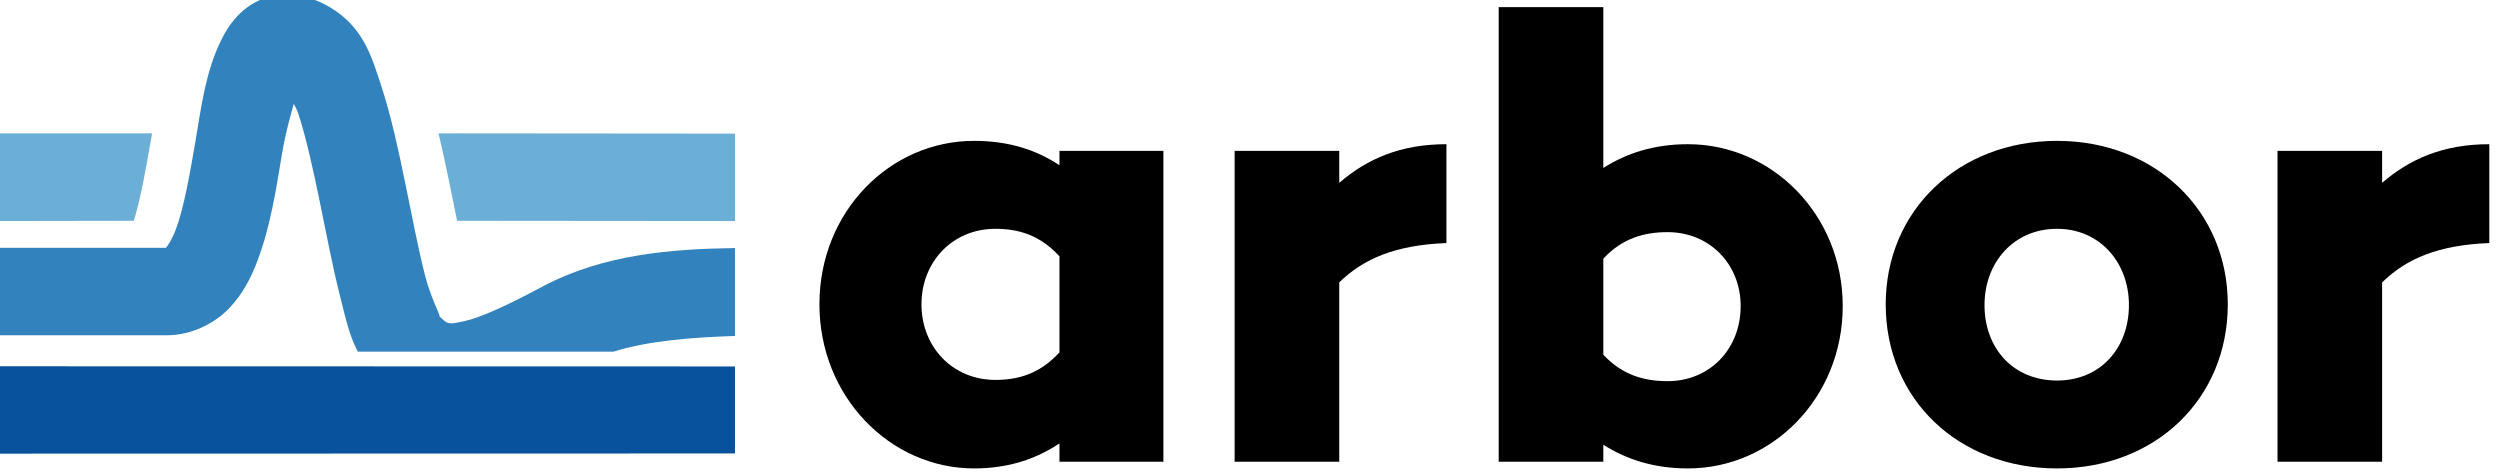
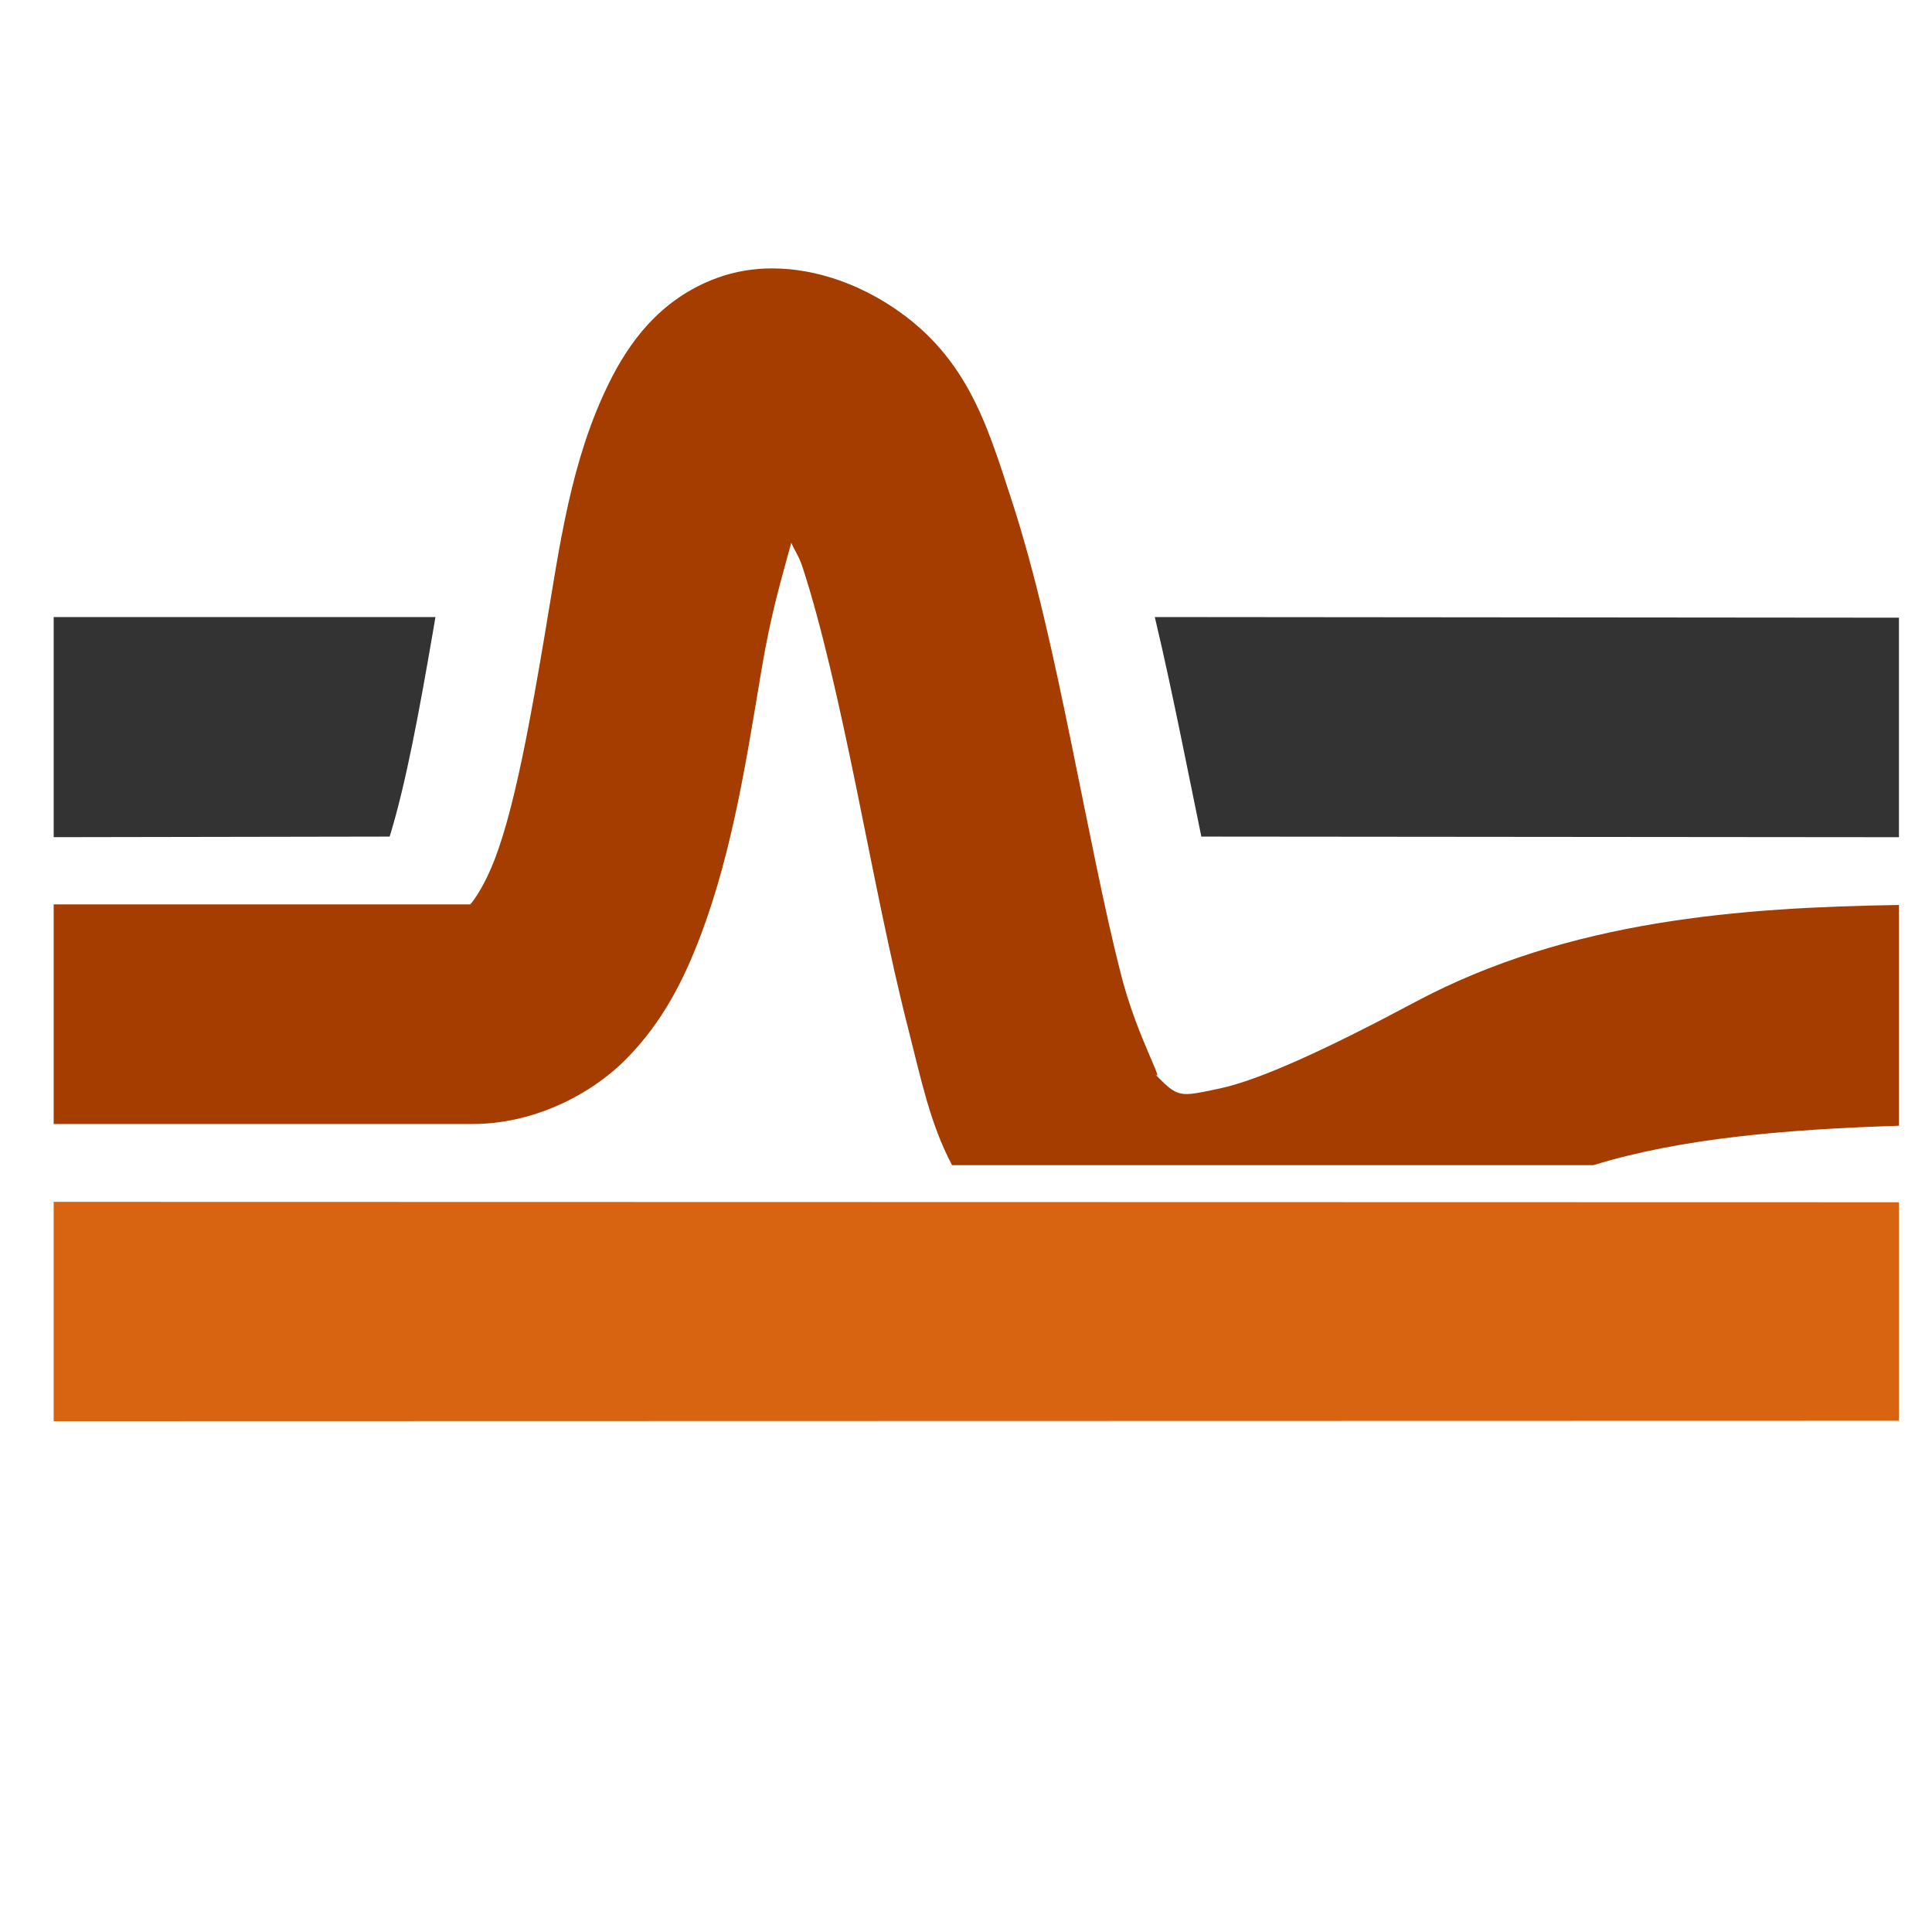
- <svg xmlns="http://www.w3.org/2000/svg" height="40" viewBox="0 0 211 40" width="211" version="1.1" id="svg2">
+ <svg xmlns="http://www.w3.org/2000/svg" id="svg2" version="1.1" width="64.947" viewBox="0 0 64.947 64.947" height="64.947">
  <defs id="defs29" />
-   <g id="g24" transform="matrix(0.30076,0,0,0.30076,0,-0.4650523)">
-     <g id="g14">
-       <g id="g12">
-         <path style="fill:#000000" d="m 297.309,43.887 v 4.031 c -6.492,-4.309 -14.23,-6.844 -23.961,-6.844 -23.582,0 -43.398,19.812 -43.398,45.871 0,25.887 19.816,46.051 43.398,46.051 9.73,0 17.469,-2.695 23.961,-7.02 v 5.145 h 29.168 V 43.887 Z m -18.012,64.269 c -11.887,0 -20.711,-9.16 -20.711,-21.211 0,-12.031 8.824,-21.191 20.711,-21.191 6.301,0 12.43,1.613 18.012,7.723 v 26.953 c -5.582,6.098 -11.711,7.727 -18.012,7.727 z" id="path2" />
-         <path style="fill:#000000" d="m 405.899,42.012 c -12.957,0 -22.324,4.16 -30.074,10.844 V 43.887 h -29.359 v 87.234 h 29.359 V 80.793 c 6.844,-6.699 15.855,-10.496 30.074,-11.039 z" id="path4" />
-         <path style="fill:#000000" d="m 473.696,42.012 c -9.539,0 -17.277,2.535 -23.77,6.668 V 3.555 h -29.359 v 127.567 h 29.359 v -4.777 c 6.492,4.133 14.23,6.652 23.77,6.652 23.598,0 43.414,-19.801 43.414,-45.566 0,-25.602 -19.816,-45.418 -43.414,-45.418 z m -5.758,66.496 c -6.305,0 -12.605,-1.586 -18.012,-7.434 V 74.137 c 5.406,-5.848 11.707,-7.445 18.012,-7.445 11.887,0 20.531,9.043 20.531,20.738 0,12.047 -8.645,21.078 -20.531,21.078 z" id="path6" />
-         <path style="fill:#000000" d="m 577.258,41.075 c -27.73,0 -48.086,19.637 -48.086,45.871 0,26.602 20.355,46.051 48.086,46.051 27.555,0 47.91,-19.449 47.91,-46.051 0,-26.234 -20.355,-45.871 -47.91,-45.871 z m 0,67.258 c -12.254,0 -20.359,-8.984 -20.359,-21.195 0,-11.855 8.105,-21.383 20.359,-21.383 12.062,0 20.168,9.527 20.168,21.383 0,12.211 -8.105,21.195 -20.168,21.195 z" id="path8" />
-         <path style="fill:#000000" d="m 698.555,42.012 c -12.957,0 -22.324,4.16 -30.078,10.844 V 43.887 h -29.355 v 87.234 H 668.477 V 80.793 c 6.848,-6.699 15.859,-10.496 30.078,-11.039 z" id="path10" />
-       </g>
-     </g>
-     <path style="fill:#08519c;fill-rule:evenodd;fill-opacity:1" d="m 0,104.334 v 24.514 l 206.25,-0.046 v -24.423 z" id="path16" />
-     <path style="fill:#6baed6;fill-rule:evenodd;fill-opacity:1" d="m 123.074,38.967 c 1.106,4.641 2.11,9.409 3.08,14.145 0.728,3.555 1.425,6.988 2.122,10.395 L 206.25,63.576 V 39.04 Z" id="path18" />
-     <path style="fill:#6baed6;fill-rule:evenodd;fill-opacity:1" d="m 0,38.967 v 24.606 l 37.553,-0.066 c 1.829,-5.916 3.35,-14.267 4.794,-22.637 0.11,-0.638 0.217,-1.266 0.324,-1.903 z" id="path20" />
-     <path style="fill:#3182bd;fill-rule:evenodd;fill-opacity:1" d="M 80.338,0 C 78.269,-0.002 76.182,0.32 74.154,1.062 67.665,3.436 64.195,8.486 62.049,12.848 57.757,21.574 56.553,31.057 54.921,40.745 c -1.633,9.688 -3.368,19.366 -5.585,25.197 -1.104,2.903 -2.323,4.673 -2.781,5.142 H 0 v 24.547 h 46.873 c 6.6,0 13.043,-3.138 17.128,-7.273 4.084,-4.135 6.439,-8.879 8.271,-13.696 3.663,-9.635 5.232,-20.241 6.85,-29.841 1.083,-6.426 2.205,-10.02 3.316,-14.152 0.449,0.992 0.86,1.493 1.26,2.714 2.135,6.519 4.129,15.451 6.013,24.65 1.884,9.198 3.682,18.677 5.814,26.997 1.427,5.569 2.401,10.496 4.887,15.205 h 71.689 c 9.786,-3.03 21.747,-4.016 34.149,-4.407 V 71.151 c -17.503,0.279 -36.817,1.635 -54.089,10.854 -9.542,5.093 -17.284,8.7 -21.854,9.661 -4.569,0.961 -4.593,1.077 -7.28,-1.683 1.346,1.383 -1.901,-3.909 -3.732,-11.052 -1.831,-7.144 -3.614,-16.415 -5.543,-25.827 -1.928,-9.412 -3.979,-18.956 -6.733,-27.363 C 104.266,17.334 102.002,9.349 92.866,3.748 90.302,2.176 87.248,0.91 84.022,0.335 82.812,0.119 81.579,0.002 80.338,0 Z" id="path22" />
+   <g transform="matrix(0.30076,0,0,0.30076,1.80456,9.0228)" id="g24">
+     <path id="path16" d="m -2.4051713e-8,104.334 v 24.514 L 206.25,128.802 v -24.423 z" style="fill:#d86310;fill-opacity:1;fill-rule:evenodd" />
+     <path id="path18" d="m 123.074,38.967 c 1.106,4.641 2.11,9.409 3.08,14.145 0.728,3.555 1.425,6.988 2.122,10.395 L 206.25,63.576 V 39.04 Z" style="fill:#333333;fill-opacity:1;fill-rule:evenodd" />
+     <path id="path20" d="M -2.4051713e-8,38.967 V 63.572 L 37.553,63.507 c 1.829,-5.916 3.35,-14.267 4.794,-22.637 0.11,-0.638 0.217,-1.266 0.324,-1.903 z" style="fill:#333333;fill-opacity:1;fill-rule:evenodd" />
+     <path id="path22" d="M 80.338,0 C 78.269,-0.002 76.182,0.32 74.154,1.062 67.665,3.436 64.195,8.486 62.049,12.848 57.757,21.574 56.553,31.057 54.921,40.745 c -1.633,9.688 -3.368,19.366 -5.585,25.197 -1.104,2.903 -2.323,4.673 -2.781,5.142 H -2.4051713e-8 V 95.63 H 46.873 c 6.6,0 13.043,-3.138 17.128,-7.273 4.084,-4.135 6.439,-8.879 8.271,-13.696 3.663,-9.635 5.232,-20.241 6.85,-29.841 1.083,-6.426 2.205,-10.02 3.316,-14.152 0.449,0.992 0.86,1.493 1.26,2.714 2.135,6.519 4.129,15.451 6.013,24.65 1.884,9.198 3.682,18.677 5.814,26.997 1.427,5.569 2.401,10.496 4.887,15.205 h 71.689 c 9.786,-3.03 21.747,-4.016 34.149,-4.407 V 71.151 c -17.503,0.279 -36.817,1.635 -54.089,10.854 -9.542,5.093 -17.284,8.7 -21.854,9.661 -4.569,0.961 -4.593,1.077 -7.28,-1.683 1.346,1.383 -1.901,-3.909 -3.732,-11.052 -1.831,-7.144 -3.614,-16.415 -5.543,-25.827 -1.928,-9.412 -3.979,-18.956 -6.733,-27.363 C 104.266,17.334 102.002,9.349 92.866,3.748 90.302,2.176 87.248,0.91 84.022,0.335 82.812,0.119 81.579,0.002 80.338,0 Z" style="fill:#a53c00;fill-opacity:1;fill-rule:evenodd" />
+     <rect y="-30" x="-6" height="215.942" width="215.942" id="rect836" style="fill:none;stroke:none;stroke-width:3.325" />
  </g>
</svg>
